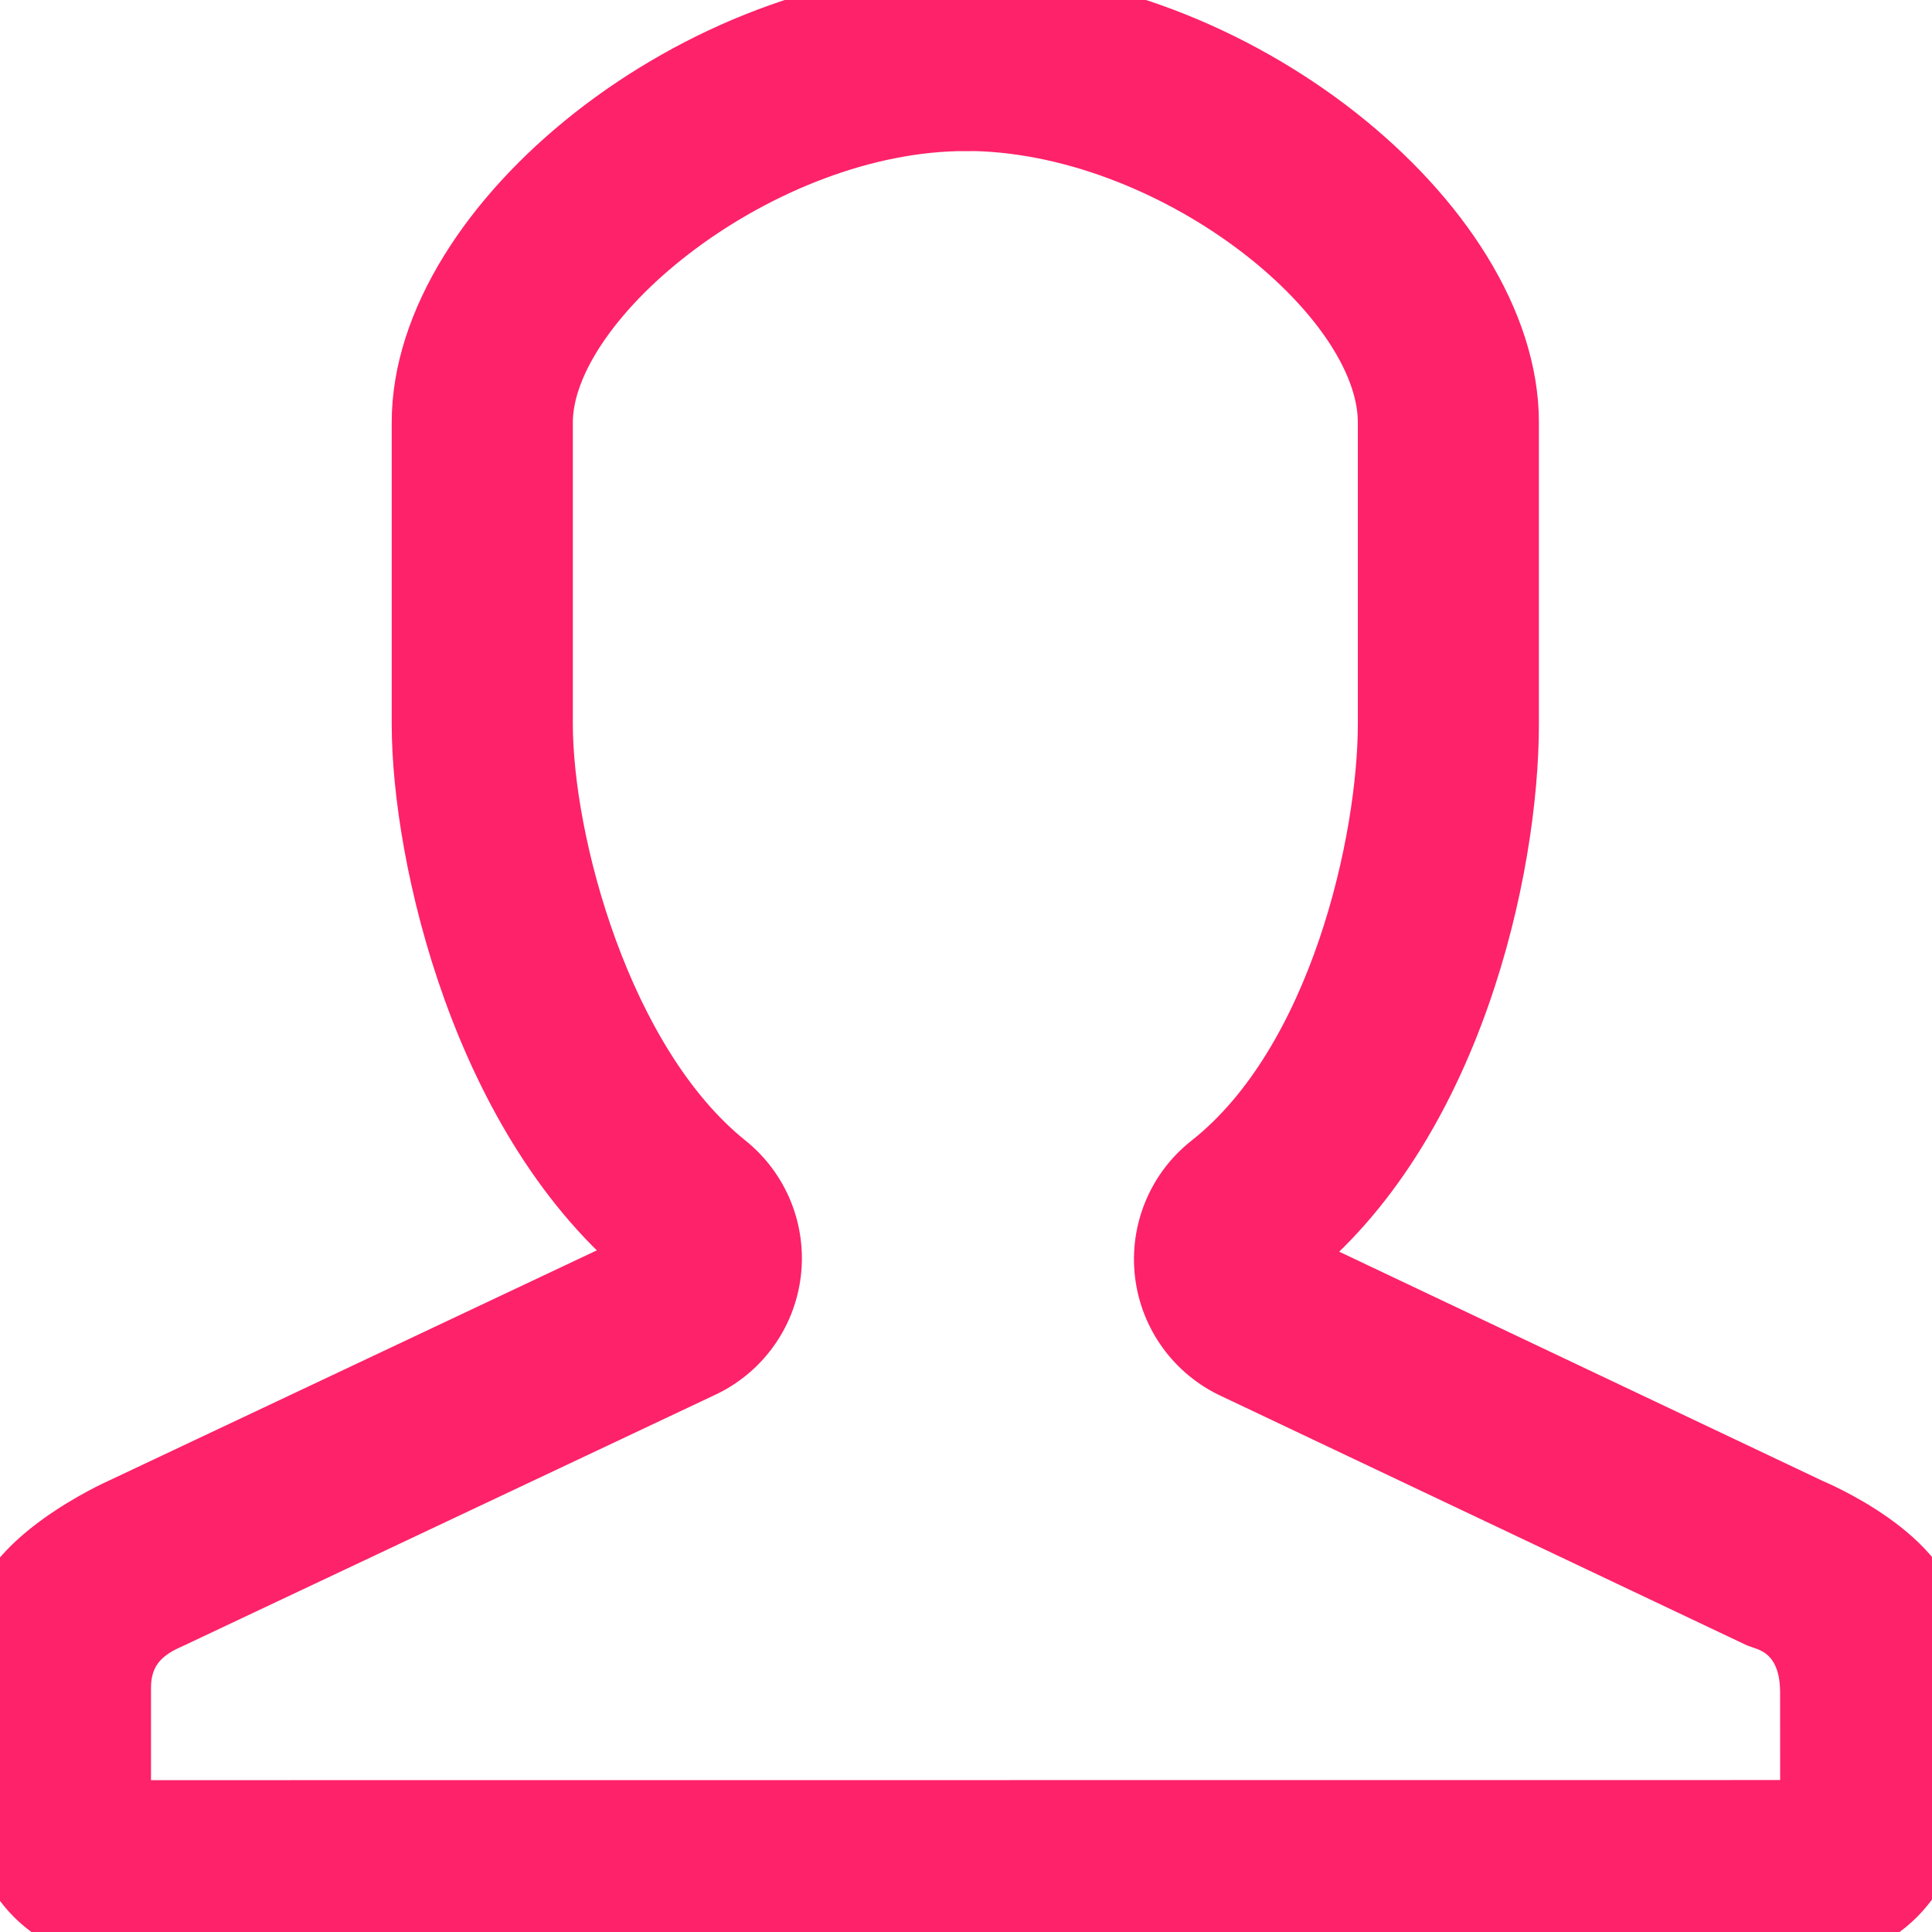
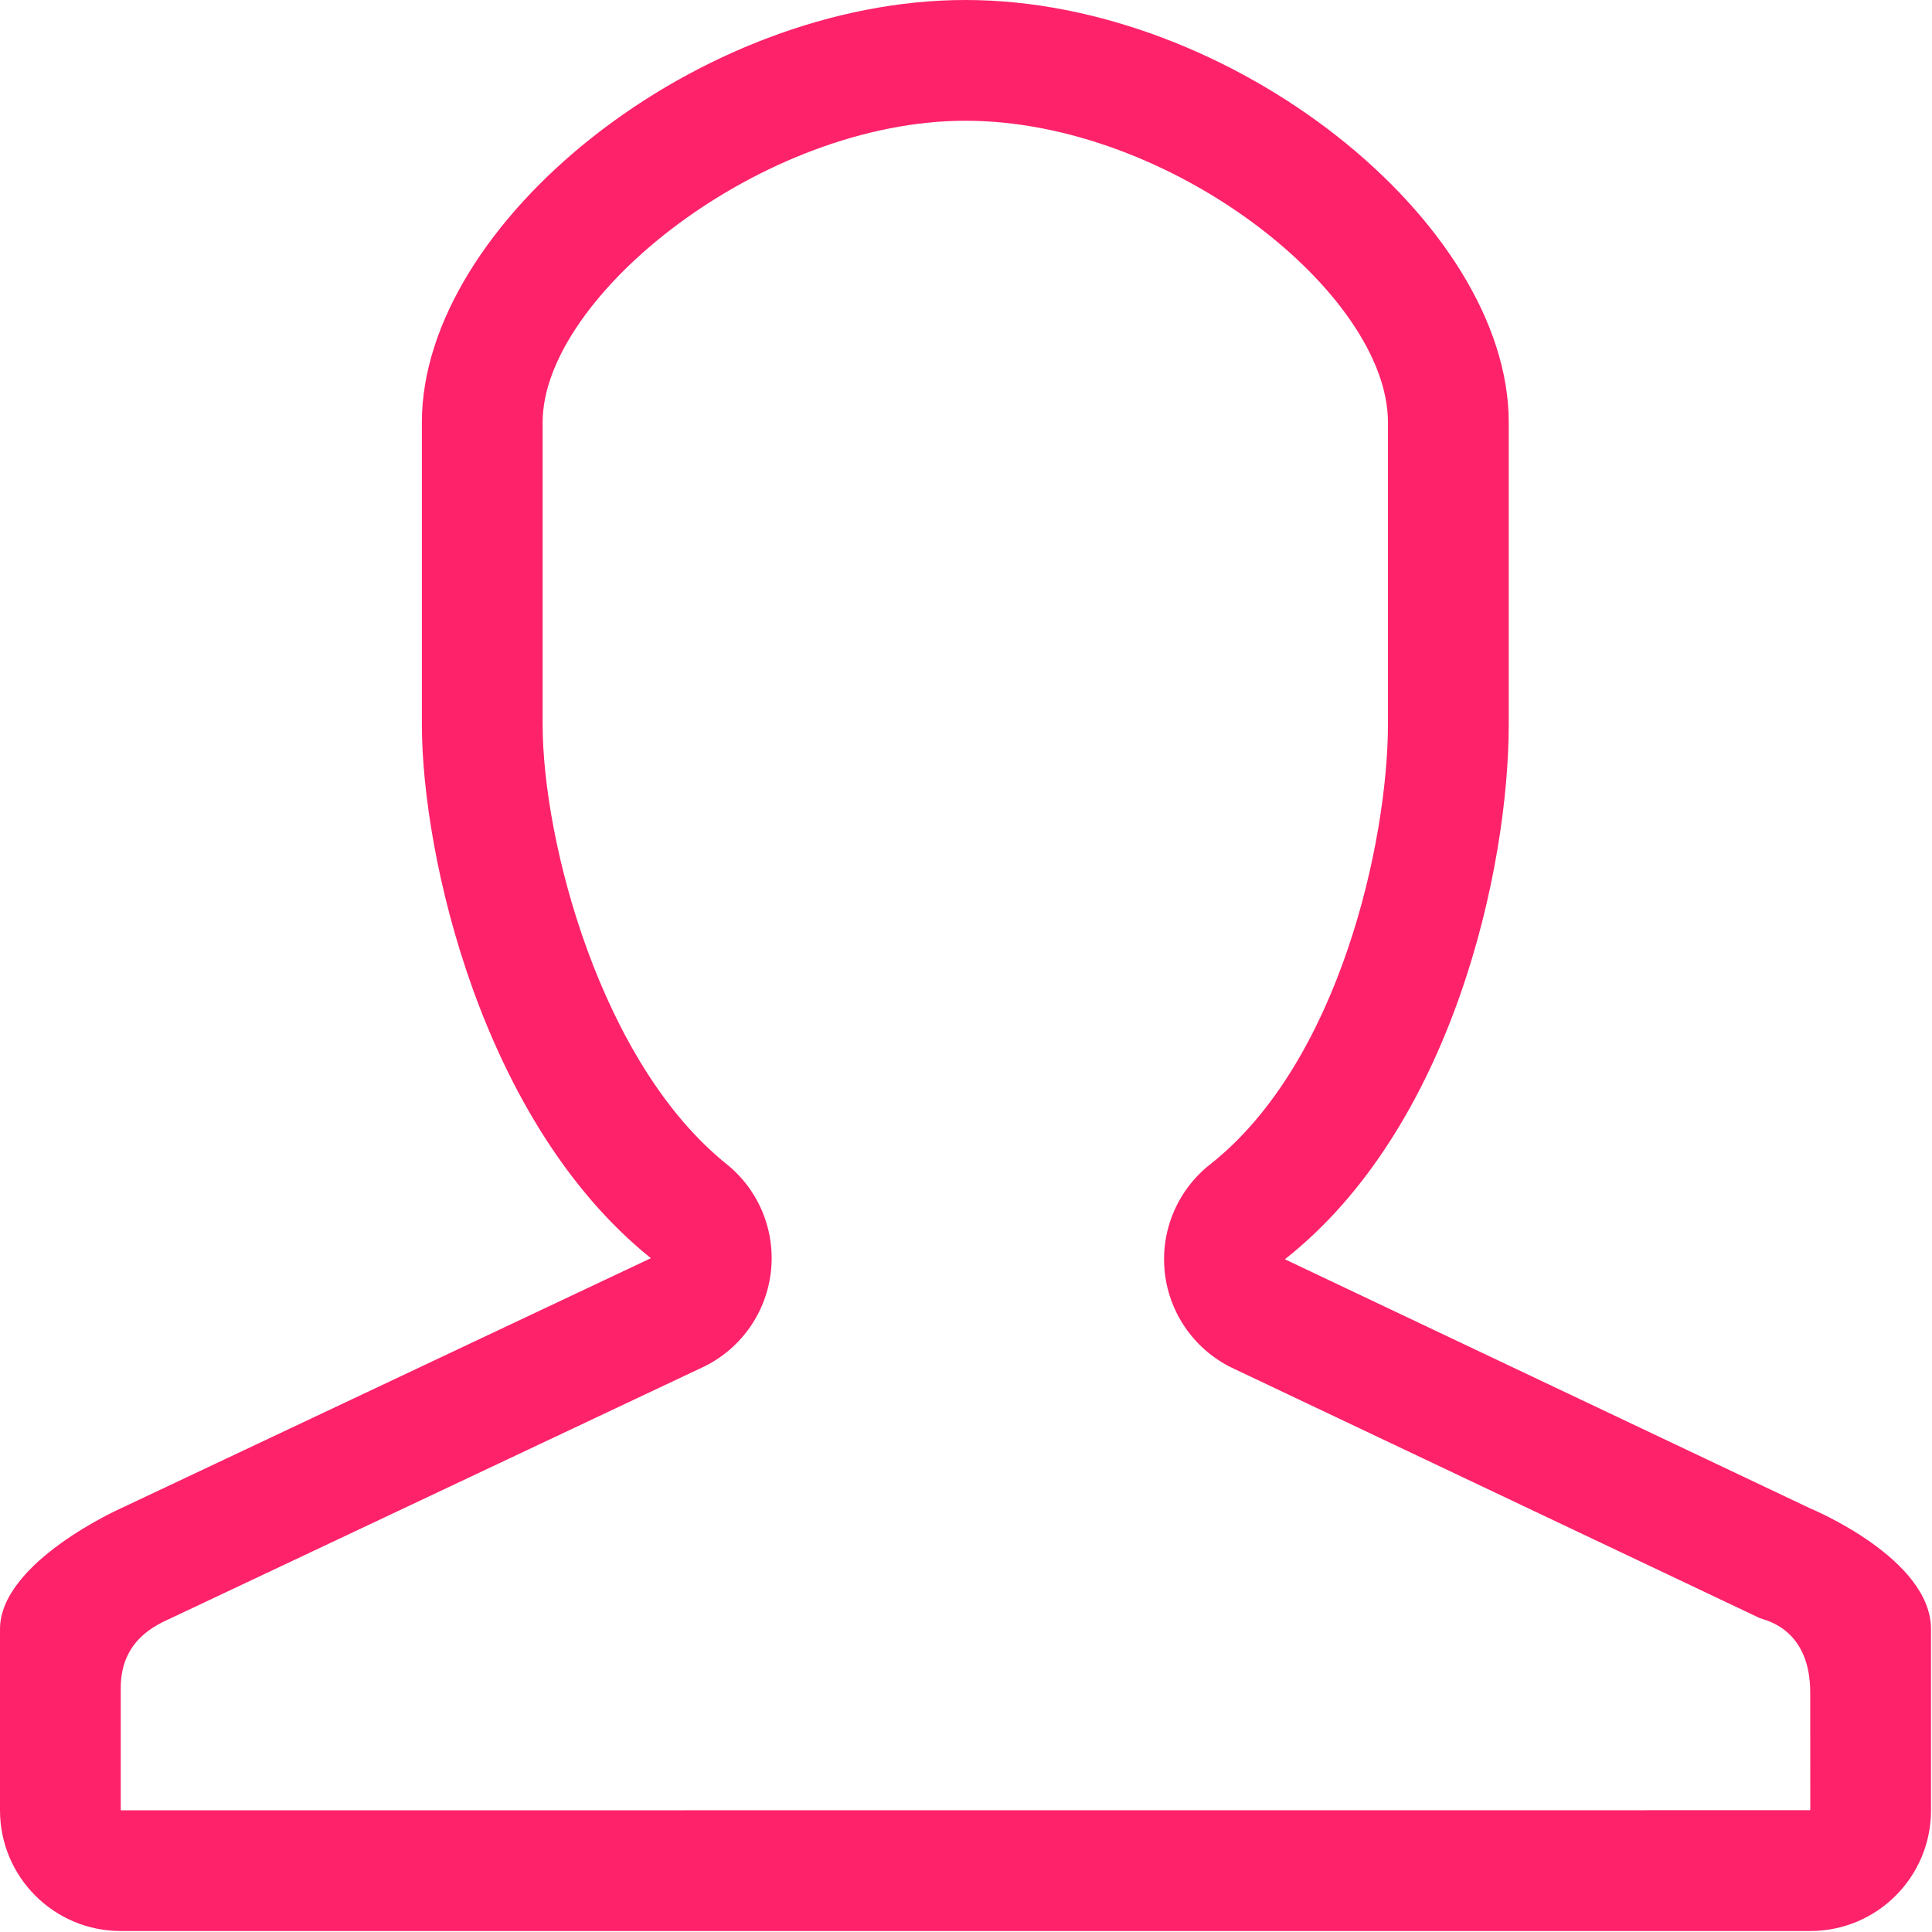
- <svg xmlns="http://www.w3.org/2000/svg" fill="#fd226a" width="800px" height="800px" viewBox="0 0 32 32" version="1.1" stroke="#fd226a">
-   <g id="SVGRepo_bgCarrier" stroke-width="0" />
-   <g id="SVGRepo_tracerCarrier" stroke-linecap="round" stroke-linejoin="round" />
-   <g id="SVGRepo_iconCarrier">
-     <path d="M15.992 2c3.396 0 6.998 2.86 6.998 4.995v4.997c0 1.924-0.8 5.604-2.945 7.293-0.547 0.43-0.831 1.115-0.749 1.807 0.082 0.692 0.518 1.291 1.151 1.582l8.703 4.127c0.068 0.031 0.834 0.16 0.834 1.23l0.001 1.952-27.984 0.002v-2.029c0-0.795 0.596-1.045 0.835-1.154l8.782-4.145c0.63-0.289 1.065-0.885 1.149-1.573s-0.193-1.37-0.733-1.803c-2.078-1.668-3.046-5.335-3.046-7.287v-4.997c0.001-2.089 3.638-4.995 7.004-4.995zM15.992-0c-4.416 0-9.004 3.686-9.004 6.996v4.997c0 2.184 0.997 6.601 3.793 8.847l-8.783 4.145s-1.998 0.89-1.998 1.999v3.001c0 1.105 0.895 1.999 1.998 1.999h27.986c1.105 0 1.999-0.895 1.999-1.999v-3.001c0-1.175-1.999-1.999-1.999-1.999l-8.703-4.127c2.77-2.18 3.708-6.464 3.708-8.865v-4.997c0-3.31-4.582-6.995-8.998-6.995v0z" />
-   </g>
+ <svg xmlns="http://www.w3.org/2000/svg" width="16" height="16" viewBox="0 0 1024 1024">
+   <path fill="#fd226a" d="M511.728 64c108.672 0 223.92 91.534 223.92 159.854v159.92c0 61.552-25.6 179.312-94.256 233.376a63.99 63.99 0 0 0-23.968 57.809c2.624 22.16 16.592 41.312 36.848 50.625l278.496 132.064c2.176.992 26.688 5.104 26.688 39.344l.032 62.464L64 959.504V894.56c0-25.44 19.088-33.425 26.72-36.945l281.023-132.624c20.16-9.248 34.065-28.32 36.769-50.32c2.72-22-6.16-43.84-23.456-57.712c-66.48-53.376-97.456-170.704-97.456-233.185v-159.92C287.615 157.007 404.016 64 511.728 64m0-64.002c-141.312 0-288.127 117.938-288.127 223.857v159.92c0 69.872 31.888 211.248 121.392 283.088l-281.04 132.64S.001 827.999.001 863.471v96.032c0 35.344 28.64 63.968 63.951 63.968h895.552c35.344 0 63.968-28.624 63.968-63.968v-96.032c0-37.6-63.968-63.968-63.968-63.968L681.008 667.439c88.656-69.776 118.656-206.849 118.656-283.665v-159.92c0-105.92-146.64-223.855-287.936-223.855z" />
</svg>
